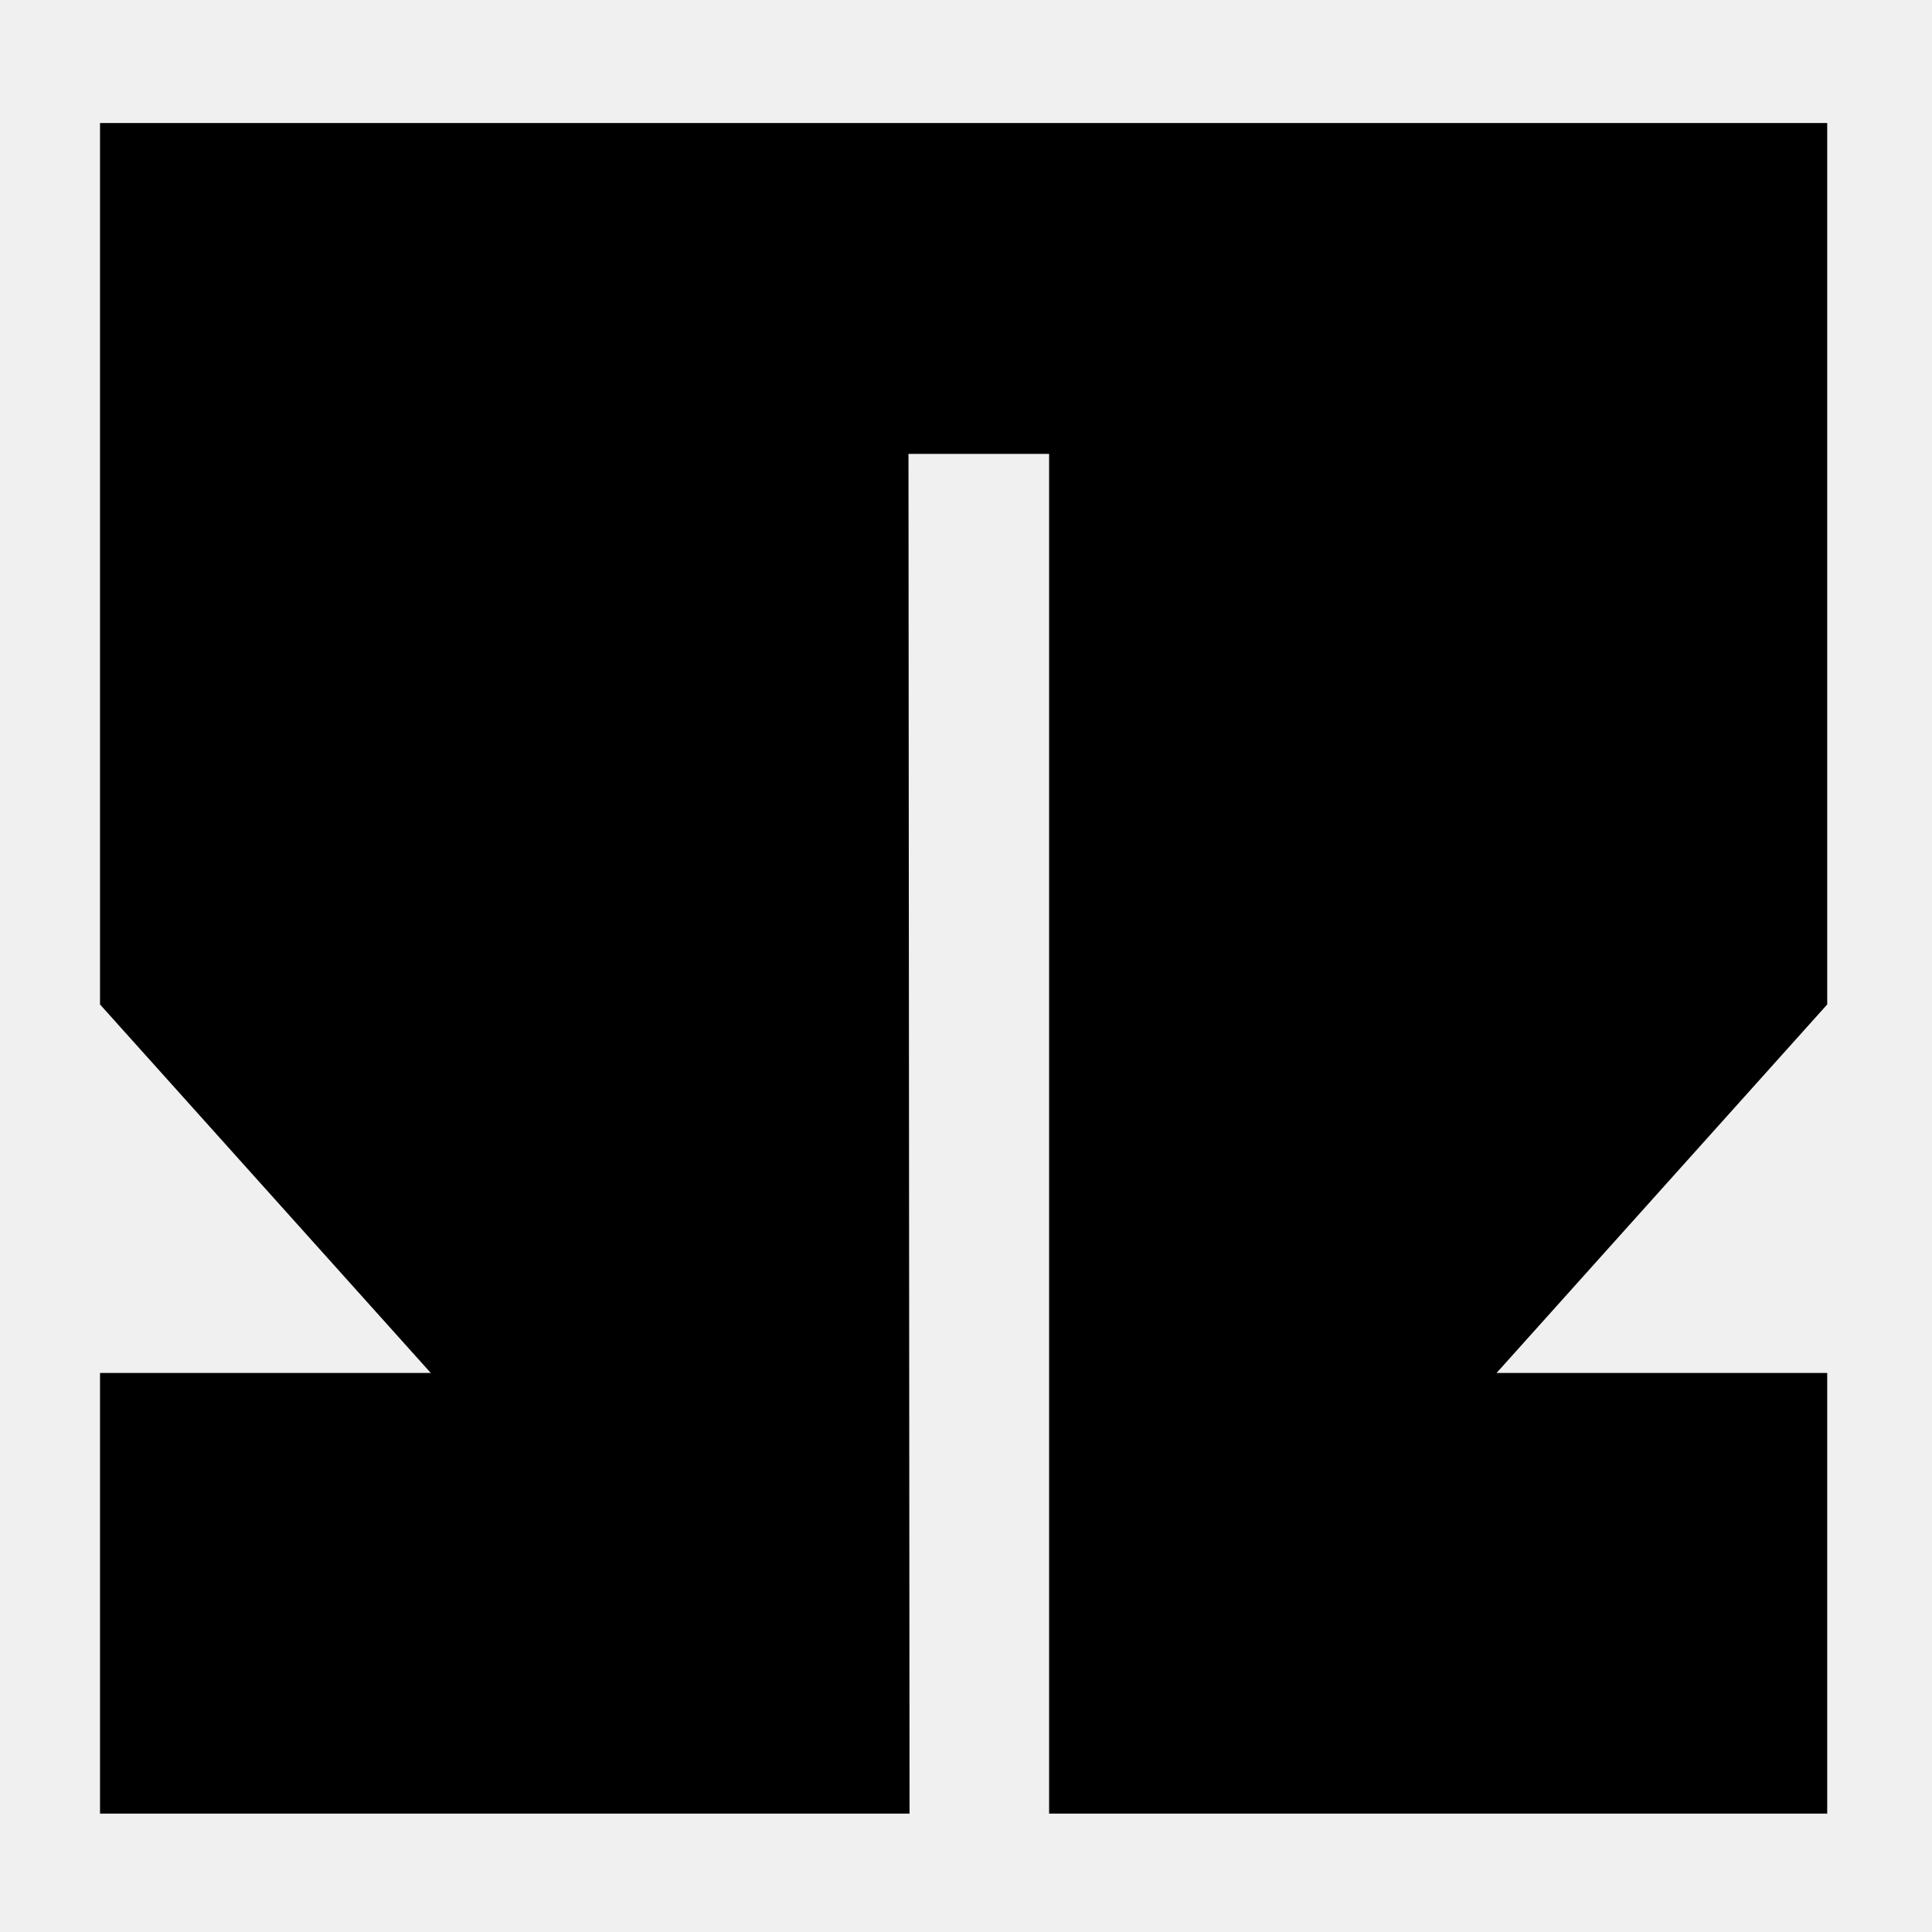
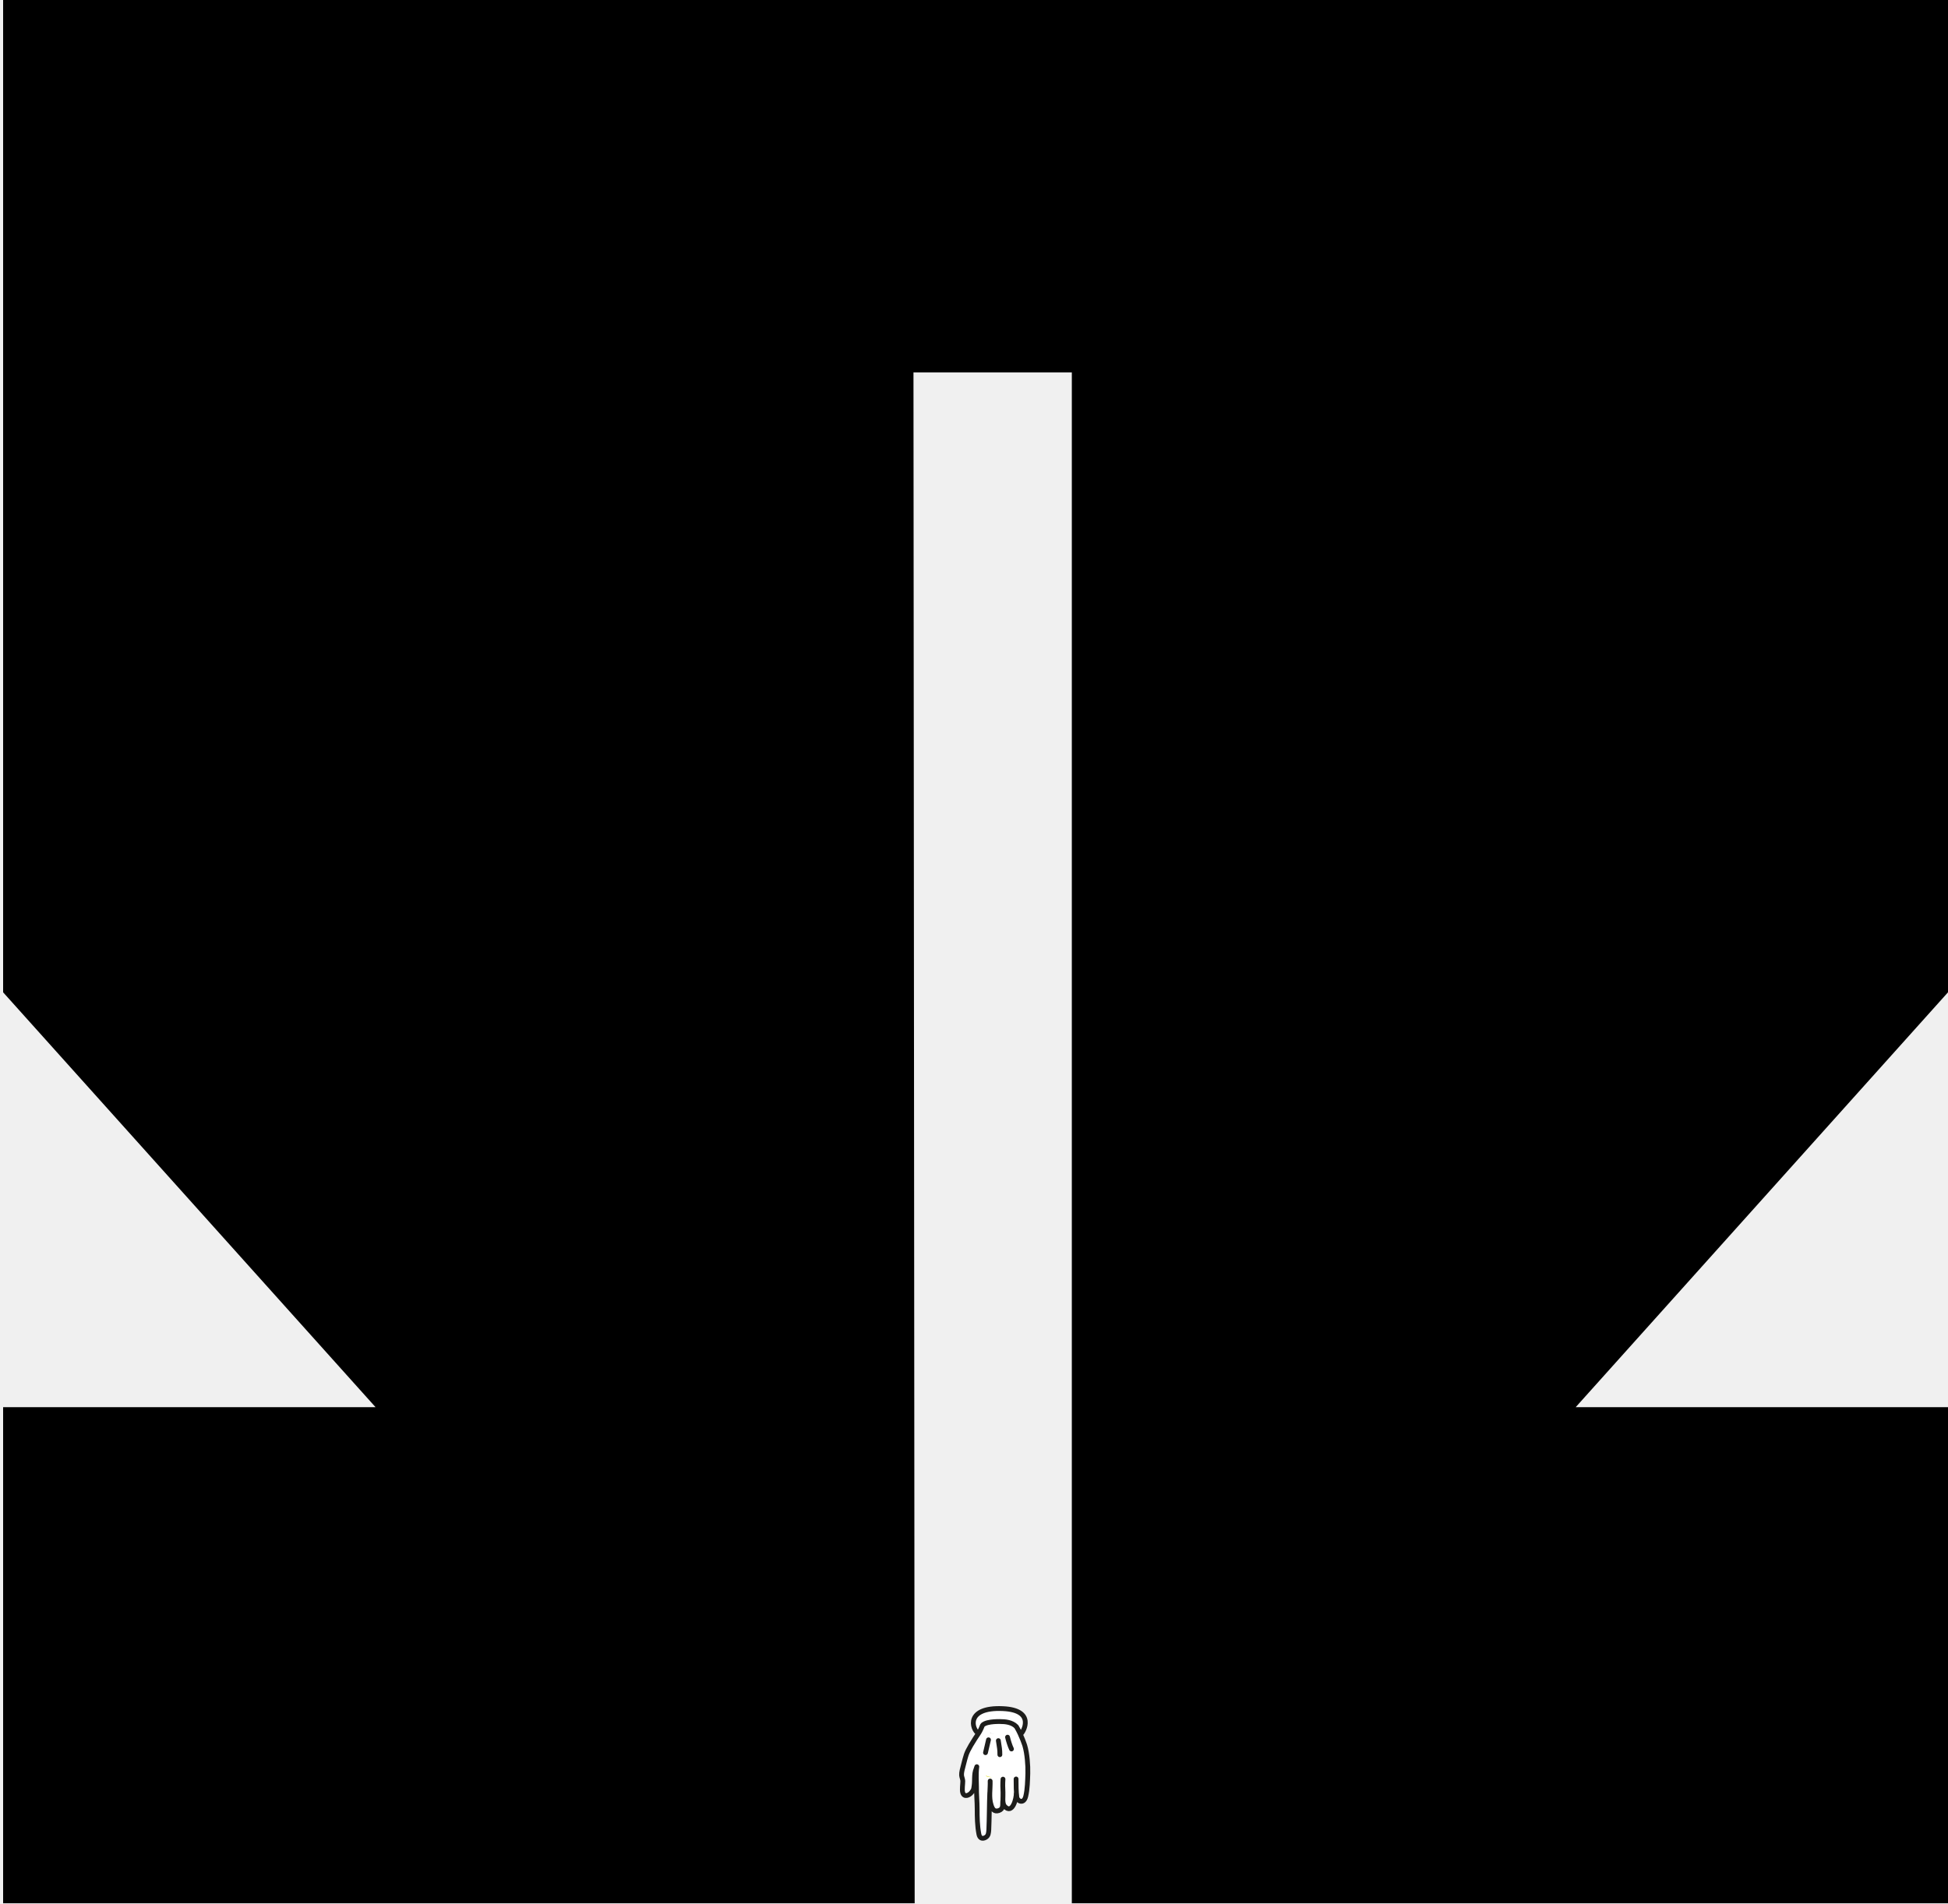
- <svg xmlns="http://www.w3.org/2000/svg" version="1.1" id="Ebene_1" x="0px" y="0px" width="400px" height="400px" viewBox="0 0 400 400" enable-background="new 0 0 400 400" xml:space="preserve">
-   <polygon points="20.708,25.476 20.708,207.961 89.183,284.251 20.708,284.251 20.708,375.484 188.31,375.484 188.091,93.969   217.207,93.969 217.207,375.484 378.304,375.484 378.304,284.251 309.853,284.251 378.304,207.961 378.304,25.476 " />
+ <svg xmlns="http://www.w3.org/2000/svg" version="1.1" id="Ebene_1" x="0px" y="0px" width="400px" height="390.887px" viewBox="0 0 400 390.887" enable-background="new 0 0 400 390.887" xml:space="preserve">
+   <polygon points="0.64,0 0.64,203.799 77.112,288.998 0.64,288.998 0.64,390.887 187.816,390.887 187.572,76.492 220.088,76.492   220.088,390.887 400,390.887 400,288.998 323.555,288.998 400,203.799 400,0 " />
+   <g>
+     <g>
+       <path fill="#1D1D1B" d="M201.486,354.698c0.411,0.051,1.799-0.36,2.005,0.154c0.257,0.616-1.285,0.822-1.645,0.719    c0.874-1.027,1.593,0.36,0.72,0.257c0.154-0.771,2.004-1.079,2.62-0.72c-0.309,0.412-1.078,0.36-1.541,0.206    c0.719-0.206,1.593-0.206,2.364-0.153c-0.721,0.205-1.491,0.051-2.158-0.206c0.462-0.206,1.129-0.052,1.489,0.257    c-0.564,0.309-1.232,0.205-1.85,0.309c0.617,0.359,1.438,0.359,2.106,0.514c-0.463-0.052-1.027-0.154-1.489-0.359    c0.718-0.154,3.699-0.771,4.11,0.308c-0.051,0-0.205-0.051-0.257-0.103c0.257,0.103,0.515,0.206,0.771,0.309    c-0.41-2.159-4.06-1.388-5.602-1.953c1.439-0.462,3.187-0.565,4.574,0c-1.646-0.668-3.392-0.977-5.139-0.462    c0.154,1.182,4.214,0.154,5.087,1.593c-0.771,0.411-1.696,0.257-2.519,0.359c0.977,0.309,2.21,0.154,3.136,0.617    c-0.411,0.153-0.874,0.153-1.336,0.205c0.309,0,0.616,0,0.925,0.103c-0.721,0.104-1.594-0.051-2.262-0.256    c0.359,0.051,0.771,0.153,1.131,0.205c-0.515-0.052-3.802-0.052-4.06-0.463c-0.514-1.028,4.882-1.028,5.756-0.874    c-0.617-1.952-3.238-1.798-4.677-1.13c-0.463,0.257-1.901,0.925-1.336,1.645" />
+       <g>
+         <path fill="#FFFFFF" d="M201.25,355.018c0.176,0,0.441-0.055,0.607-0.037c0.271,0.028,1.226,0.405,0.358,0.281     c0.034,0.13,0.069,0.261,0.104,0.392c0.161-0.049,0.321-0.098,0.482-0.146c0.119,0.08,0.238,0.16,0.357,0.24     c0.215-0.52,1.126-0.538,1.55-0.362c0.001-0.12,0.002-0.24,0.003-0.36c-0.237,0.086-0.471,0.079-0.698-0.02     c-0.099,0.195-0.196,0.391-0.295,0.586c0.715-0.16,1.345-0.146,2.054-0.11c0.107-0.21,0.215-0.42,0.323-0.63     c-0.612,0.13-1.202,0.071-1.769-0.174c-0.134,0.185-0.268,0.37-0.402,0.555c0.361-0.06,0.675,0.026,0.938,0.257     c0.082-0.167,0.164-0.335,0.246-0.502c-0.384,0.143-1.082,0.177-1.532,0.224c-0.179,0.019-1.017,0.384-0.563,0.587     c0.713,0.322,1.449,0.401,2.214,0.545c0.246-0.206,0.492-0.411,0.738-0.617c-0.492-0.067-0.906-0.151-1.382-0.328     c-0.134,0.185-0.268,0.37-0.402,0.555c0.832-0.176,2.92-0.729,3.44,0.189c0.321-0.156,0.643-0.312,0.965-0.468     c-0.05-0.024-0.1-0.048-0.149-0.071c-0.317,0.185-0.636,0.37-0.953,0.555c0.257,0.104,0.514,0.206,0.771,0.309     c0.23,0.093,1.184-0.03,1.072-0.437c-0.647-2.372-3.961-1.525-5.721-2.071c-0.134,0.185-0.268,0.37-0.402,0.555     c1.347-0.39,2.687-0.47,4.023,0c0.329,0.116,1.432-0.373,0.953-0.555c-1.892-0.722-3.71-0.954-5.689-0.462     c-0.153,0.038-0.59,0.205-0.521,0.437c0.485,1.653,4.111,0.313,5.128,1.661c0.108-0.15,0.217-0.302,0.324-0.452     c-0.657,0.269-1.489,0.217-2.201,0.274c-0.261,0.021-1.067,0.467-0.456,0.618c1.006,0.249,2.056,0.202,3.028,0.586     c0.134-0.185,0.268-0.37,0.402-0.555c-0.387,0.093-0.778,0.15-1.175,0.173c-0.386,0.035-1.079,0.608-0.323,0.63     c0.264,0.03,0.528,0.061,0.792,0.091c0.152-0.206,0.304-0.412,0.456-0.618c-0.725,0.053-1.31-0.072-1.979-0.255     c-0.246,0.206-0.492,0.411-0.738,0.617c0.378,0.065,0.754,0.14,1.131,0.205c0.202-0.209,0.404-0.419,0.605-0.629     c-0.655-0.049-1.315-0.049-1.972-0.088c-0.371-0.022-1.029,0.018-1.397-0.146c-0.442-0.196-0.408-0.104-0.005-0.3     c1.094-0.527,3.271-0.348,4.465-0.175c0.19,0.028,1.108-0.109,0.965-0.468c-0.683-1.709-2.552-1.938-4.176-1.613     c-0.907,0.181-3.694,1.11-3.028,2.446c0.192,0.388,1.351,0.001,1.191-0.318c-0.46-0.923,1.5-1.521,2.148-1.591     c1.161-0.125,2.217,0.255,2.673,1.395c0.321-0.156,0.643-0.312,0.965-0.468c-1.107-0.161-2.271-0.104-3.384-0.028     c-0.888,0.06-2.27,0.074-3.012,0.684c-1.604,1.319,3.59,1.272,4.094,1.311c0.299,0.022,1.258-0.516,0.605-0.629     c-0.378-0.066-0.754-0.141-1.131-0.205c-0.331-0.058-1.415,0.433-0.738,0.617c0.868,0.237,1.653,0.322,2.544,0.257     c0.252-0.019,1.076-0.498,0.456-0.618c-0.456-0.089-0.595-0.102-1.058-0.114c-0.107,0.21-0.215,0.42-0.323,0.63     c0.519-0.047,0.995-0.108,1.497-0.237c0.145-0.037,0.819-0.391,0.402-0.555c-1.048-0.415-2.16-0.381-3.243-0.648     c-0.152,0.206-0.304,0.412-0.456,0.618c1.003-0.08,1.893-0.059,2.836-0.444c0.155-0.063,0.479-0.246,0.324-0.452     c-0.521-0.691-1.439-0.831-2.25-0.918c-0.634-0.067-2.575,0.146-2.796-0.606c-0.174,0.146-0.348,0.291-0.521,0.437     c1.597-0.396,3.076-0.113,4.588,0.462c0.317-0.185,0.636-0.37,0.953-0.555c-1.695-0.597-3.416-0.495-5.125,0     c-0.119,0.034-0.84,0.419-0.402,0.555c1.623,0.505,4.915-0.244,5.482,1.835c0.357-0.146,0.715-0.291,1.072-0.437     c-0.257-0.104-0.514-0.206-0.771-0.309c-0.298-0.12-1.446,0.284-0.953,0.555c0.129,0.071,0.223,0.099,0.364,0.134     c0.17,0.043,1.146-0.15,0.965-0.468c-0.804-1.418-3.529-0.69-4.78-0.426c-0.147,0.031-0.818,0.399-0.402,0.555     c0.524,0.196,1.042,0.315,1.597,0.391c0.335,0.046,1.413-0.491,0.738-0.617c-0.69-0.13-1.348-0.189-1.999-0.482     c-0.188,0.195-0.375,0.392-0.563,0.587c0.782-0.08,1.431-0.119,2.167-0.394c0.201-0.074,0.538-0.32,0.246-0.502     c-0.677-0.423-1.284-0.438-2.04-0.257c-0.135,0.032-0.828,0.41-0.402,0.555c0.862,0.293,1.648,0.407,2.548,0.238     c0.352-0.065,1.104-0.59,0.323-0.63c-0.926-0.047-1.773-0.005-2.675,0.196c-0.271,0.061-0.816,0.455-0.295,0.586     c0.854,0.215,1.693,0.142,2.384-0.432c0.124-0.103,0.188-0.284,0.003-0.36c-1.105-0.46-3.185-0.15-3.69,1.077     c-0.076,0.185,0.251,0.247,0.357,0.24c0.467-0.031,1.541-0.246,1.137-0.951c-0.443-0.776-1.676-0.09-2.094,0.291     c-0.17,0.154-0.155,0.354,0.104,0.392c0.638,0.092,2.352-0.008,2.589-0.834c0.33-1.149-1.84-0.667-2.344-0.668     C201.298,354.377,200.45,355.017,201.25,355.018L201.25,355.018z" />
+       </g>
+     </g>
+     <g>
+       <path fill="#1D1D1B" d="M201.108,366.151c0.454,0.07,1.986-0.498,2.214,0.213c0.283,0.852-1.419,1.135-1.816,0.993    c0.965-1.419,1.759,0.496,0.795,0.354c0.17-1.064,2.213-1.49,2.894-0.994c-0.34,0.568-1.191,0.498-1.702,0.285    c0.794-0.285,1.76-0.285,2.61-0.213c-0.794,0.283-1.646,0.07-2.383-0.285c0.511-0.283,1.248-0.07,1.646,0.355    c-0.624,0.426-1.362,0.283-2.043,0.426c0.681,0.497,1.589,0.497,2.326,0.709c-0.511-0.07-1.135-0.212-1.646-0.496    c0.795-0.213,4.086-1.064,4.539,0.426c-0.057,0-0.226-0.071-0.282-0.142c0.282,0.142,0.566,0.284,0.851,0.426    c-0.453-2.981-4.483-1.917-6.186-2.696c1.589-0.639,3.519-0.781,5.05,0c-1.815-0.924-3.744-1.349-5.674-0.639    c0.17,1.631,4.653,0.213,5.617,2.199c-0.852,0.568-1.872,0.355-2.78,0.496c1.078,0.426,2.44,0.214,3.462,0.852    c-0.453,0.214-0.965,0.214-1.476,0.284c0.34,0,0.682,0,1.022,0.142c-0.795,0.143-1.76-0.07-2.498-0.354    c0.397,0.07,0.852,0.212,1.249,0.283c-0.567-0.071-4.2-0.071-4.483-0.639c-0.567-1.42,5.392-1.42,6.356-1.206    c-0.682-2.696-3.576-2.483-5.165-1.562c-0.511,0.355-2.1,1.277-1.476,2.271" />
+       <g>
+         <path fill="#FFFFFF" d="M200.816,366.546c0.178,0,0.373-0.044,0.546-0.031c0.104-0.012,0.208-0.027,0.312-0.045     c0.278-0.101,0.374,0.068,0.287,0.505c0.075,0.128,0.151,0.257,0.227,0.385c-0.104,0.125-0.767,0.001,0.405-0.044     c0.147,0.099,0.295,0.198,0.441,0.297c0.451-0.692,0.976-0.877,1.571-0.553c0.001-0.148,0.003-0.297,0.004-0.445     c-0.176,0.015-0.353,0.029-0.528,0.045c-0.166,0.229-0.331,0.457-0.497,0.686c0.801-0.225,1.438-0.21,2.227-0.16     c0.066-0.246,0.134-0.492,0.2-0.738c-0.612,0.09-1.18-0.006-1.702-0.285c-0.166,0.229-0.331,0.457-0.497,0.686     c0.29,0.098,0.579,0.195,0.869,0.294c0.133-0.187,0.267-0.373,0.4-0.56c-0.542,0.252-1.072,0.247-1.651,0.321     c-0.245,0.031-1.228,0.426-0.696,0.726c0.783,0.442,1.591,0.545,2.46,0.748c0.304-0.255,0.606-0.509,0.91-0.764     c-0.535-0.09-1.021-0.228-1.512-0.457c-0.166,0.229-0.331,0.457-0.497,0.686c0.98-0.259,3.166-0.926,3.712,0.28     c0.441-0.181,0.883-0.36,1.324-0.54c-0.062-0.026-0.124-0.054-0.187-0.08c-0.424,0.208-0.849,0.416-1.273,0.624     c0.283,0.143,0.567,0.284,0.851,0.426c0.3,0.15,1.429-0.05,1.324-0.54c-0.655-3.081-4.161-1.988-6.332-2.842     c-0.102,0.207-0.203,0.414-0.305,0.621c1.416-0.514,2.805-0.539,4.177,0.064c0.397,0.175,1.769-0.402,1.178-0.686     c-2.075-0.997-4.133-1.339-6.354-0.639c-0.199,0.063-0.715,0.239-0.644,0.54c0.487,2.076,4.574,0.471,5.668,2.283     c0.078-0.159,0.156-0.318,0.234-0.478c-0.614,0.314-1.529,0.24-2.223,0.31c-0.198,0.02-1.276,0.541-0.696,0.726     c1.142,0.364,2.385,0.305,3.462,0.852c0.166-0.229,0.331-0.457,0.497-0.686c-0.416,0.136-0.842,0.217-1.276,0.244     c-0.468,0.053-1.339,0.745-0.399,0.778c0.286,0.042,0.573,0.085,0.859,0.128c0.188-0.255,0.375-0.51,0.562-0.765     c-0.7,0.054-1.372-0.051-2.017-0.313c-0.348,0.241-0.696,0.482-1.044,0.725c0.417,0.09,0.831,0.192,1.249,0.283     c0.304-0.255,0.606-0.509,0.91-0.764c-0.666-0.062-1.337-0.07-2.005-0.112c-0.409-0.026-2.708-0.056-1.954-0.707     c0.517-0.446,2.166-0.328,2.778-0.345c0.706-0.018,1.445-0.044,2.144,0.083c0.26,0.047,1.332-0.126,1.19-0.579     c-0.645-2.064-2.535-2.668-4.529-2.247c-1.327,0.279-4.282,1.593-3.582,3.352c0.192,0.483,1.644,0.04,1.471-0.395     c-0.487-1.226,1.417-2.174,2.418-2.283c1.421-0.156,2.349,0.678,2.752,1.968c0.396-0.193,0.794-0.386,1.19-0.579     c-1.927-0.351-5.467-0.449-7.098,0.825c-2.184,1.704,3.684,1.725,4.314,1.783c0.379,0.035,1.77-0.577,0.91-0.764     c-0.417-0.091-0.831-0.193-1.249-0.283c-0.33-0.071-1.646,0.52-1.044,0.725c1,0.341,1.928,0.489,2.979,0.394     c0.317-0.029,1.322-0.58,0.562-0.765c-0.523-0.127-0.65-0.137-1.186-0.155c-0.133,0.26-0.266,0.519-0.399,0.778     c0.587-0.066,1.115-0.143,1.675-0.324c0.201-0.065,0.988-0.437,0.497-0.686c-1.103-0.561-2.303-0.482-3.462-0.852     c-0.232,0.241-0.464,0.483-0.696,0.726c1.212-0.121,2.237-0.119,3.338-0.683c0.19-0.097,0.356-0.276,0.234-0.478     c-0.533-0.885-1.542-1.128-2.508-1.255c-0.799-0.104-2.825,0.133-3.059-0.86c-0.215,0.18-0.429,0.36-0.644,0.54     c1.79-0.564,3.37-0.141,4.993,0.639c0.393-0.229,0.785-0.457,1.178-0.686c-1.953-0.859-3.961-0.646-5.923,0.064     c-0.178,0.064-0.729,0.454-0.305,0.621c2.008,0.79,5.448-0.229,6.039,2.551c0.441-0.181,0.883-0.36,1.324-0.54     c-0.284-0.142-0.567-0.284-0.851-0.426c-0.332-0.167-1.671,0.35-1.273,0.624c0.139,0.096,0.218,0.153,0.378,0.203     c0.235,0.074,1.545-0.054,1.324-0.54c-0.82-1.812-3.917-0.954-5.366-0.571c-0.2,0.053-0.992,0.454-0.497,0.686     c0.582,0.272,1.147,0.429,1.779,0.535c0.415,0.069,1.744-0.568,0.91-0.764c-0.761-0.178-1.502-0.28-2.192-0.67     c-0.232,0.241-0.464,0.483-0.696,0.726c0.872-0.112,1.633-0.158,2.435-0.53c0.123-0.058,0.665-0.354,0.4-0.56     c-0.765-0.596-1.501-0.69-2.422-0.417c-0.18,0.054-1.009,0.468-0.497,0.686c1.049,0.446,1.962,0.544,3.063,0.285     c0.48-0.113,0.989-0.688,0.2-0.738c-1.043-0.065-1.989-0.016-2.994,0.266c-0.149,0.042-1.035,0.518-0.497,0.686     c1.016,0.318,2.101,0.28,2.876-0.525c0.146-0.151,0.233-0.326,0.004-0.445c-1.317-0.684-3.726-0.054-4.216,1.436     c-0.077,0.234,0.296,0.302,0.441,0.297c0.643-0.024,1.963-0.438,1.298-1.329c-0.662-0.885-1.994-0.008-2.482,0.576     c-0.163,0.195,0.043,0.352,0.227,0.385c0.831,0.147,2.532-0.081,2.937-0.989c0.686-1.542-1.946-0.993-2.587-0.994     C200.875,365.755,199.829,366.545,200.816,366.546L200.816,366.546z" />
+       </g>
+     </g>
+     <g>
+       <path fill="#DDDB00" d="M200.25,362.948c0.455,0.07,1.987-0.498,2.213,0.212c0.284,0.852-1.419,1.136-1.815,0.993    c0.965-1.419,1.759,0.497,0.794,0.354c0.171-1.063,2.214-1.489,2.895-0.993c-0.341,0.567-1.191,0.497-1.702,0.285    c0.794-0.285,1.759-0.285,2.609-0.214c-0.794,0.284-1.645,0.07-2.383-0.284c0.511-0.283,1.249-0.071,1.646,0.354    c-0.625,0.426-1.362,0.284-2.044,0.426c0.682,0.497,1.59,0.497,2.326,0.71c-0.51-0.07-1.134-0.213-1.645-0.496    c0.794-0.214,4.085-1.065,4.539,0.426c-0.057,0-0.227-0.071-0.283-0.143c0.283,0.143,0.567,0.284,0.851,0.426    c-0.453-2.98-4.482-1.916-6.186-2.696c1.59-0.638,3.519-0.78,5.051,0c-1.816-0.923-3.745-1.349-5.675-0.638    c0.171,1.631,4.653,0.212,5.618,2.199c-0.852,0.567-1.873,0.355-2.78,0.496c1.077,0.426,2.439,0.213,3.461,0.852    c-0.453,0.213-0.965,0.213-1.476,0.284c0.341,0,0.682,0,1.022,0.142c-0.795,0.143-1.76-0.07-2.498-0.354    c0.397,0.071,0.852,0.213,1.249,0.284c-0.567-0.071-4.2-0.071-4.483-0.639c-0.567-1.42,5.392-1.42,6.355-1.207    c-0.681-2.696-3.574-2.482-5.163-1.561c-0.511,0.355-2.1,1.277-1.476,2.271" />
+       <g>
+         <path fill="#FFFFFF" d="M199.958,363.343c0.178,0,0.373-0.045,0.546-0.031c0.104-0.012,0.208-0.027,0.312-0.045     c0.278-0.101,0.374,0.067,0.287,0.504c0.075,0.128,0.151,0.257,0.227,0.385c-0.105,0.126-0.765-0.001,0.404-0.044     c0.147,0.099,0.295,0.198,0.441,0.297c0.452-0.692,0.977-0.876,1.572-0.552c0.001-0.148,0.003-0.297,0.004-0.445     c-0.176,0.015-0.353,0.029-0.528,0.045c-0.166,0.229-0.331,0.457-0.497,0.686c0.801-0.225,1.437-0.211,2.226-0.161     c0.066-0.246,0.134-0.492,0.2-0.738c-0.612,0.09-1.18-0.005-1.702-0.284c-0.166,0.229-0.331,0.457-0.497,0.686     c0.29,0.098,0.58,0.195,0.87,0.293c0.133-0.187,0.267-0.373,0.4-0.56c-0.543,0.253-1.072,0.247-1.652,0.321     c-0.245,0.031-1.228,0.426-0.696,0.726c0.784,0.442,1.591,0.545,2.46,0.749c0.304-0.255,0.606-0.509,0.91-0.764     c-0.534-0.09-1.02-0.228-1.511-0.457c-0.166,0.229-0.331,0.457-0.497,0.686c0.98-0.261,3.165-0.926,3.712,0.28     c0.441-0.181,0.883-0.36,1.324-0.54c-0.062-0.027-0.125-0.054-0.188-0.081c-0.424,0.208-0.849,0.416-1.273,0.624     c0.283,0.143,0.567,0.284,0.851,0.426c0.3,0.15,1.429-0.05,1.324-0.54c-0.655-3.081-4.162-1.988-6.332-2.842     c-0.102,0.207-0.203,0.414-0.305,0.621c1.416-0.513,2.805-0.538,4.178,0.064c0.397,0.175,1.769-0.402,1.178-0.686     c-2.076-0.996-4.134-1.339-6.355-0.638c-0.199,0.063-0.715,0.239-0.644,0.54c0.488,2.077,4.574,0.471,5.669,2.283     c0.078-0.159,0.156-0.318,0.234-0.478c-0.614,0.313-1.529,0.24-2.223,0.31c-0.198,0.02-1.276,0.541-0.696,0.726     c1.141,0.364,2.384,0.304,3.461,0.852c0.166-0.229,0.331-0.457,0.497-0.686c-0.416,0.135-0.842,0.216-1.276,0.244     c-0.467,0.054-1.339,0.745-0.399,0.778c0.286,0.042,0.573,0.085,0.859,0.128c0.188-0.255,0.375-0.51,0.562-0.765     c-0.7,0.054-1.372-0.051-2.017-0.314c-0.348,0.241-0.696,0.482-1.044,0.725c0.417,0.091,0.831,0.193,1.249,0.284     c0.304-0.255,0.606-0.509,0.91-0.764c-0.666-0.062-1.337-0.07-2.005-0.112c-0.409-0.026-2.708-0.056-1.954-0.707     c0.516-0.446,2.166-0.328,2.778-0.345c0.706-0.019,1.444-0.045,2.143,0.082c0.26,0.047,1.332-0.126,1.19-0.579     c-0.644-2.064-2.534-2.668-4.527-2.247c-1.326,0.28-4.283,1.594-3.582,3.352c0.192,0.483,1.644,0.04,1.471-0.395     c-0.487-1.225,1.418-2.173,2.418-2.282c1.42-0.157,2.348,0.678,2.75,1.967c0.396-0.193,0.794-0.386,1.19-0.579     c-1.927-0.349-5.466-0.448-7.097,0.826c-2.184,1.704,3.684,1.725,4.314,1.783c0.379,0.035,1.77-0.577,0.91-0.764     c-0.417-0.091-0.831-0.193-1.249-0.284c-0.33-0.071-1.645,0.52-1.044,0.725c1,0.342,1.928,0.49,2.979,0.395     c0.317-0.029,1.322-0.58,0.562-0.765c-0.523-0.127-0.65-0.137-1.186-0.155c-0.133,0.26-0.266,0.519-0.399,0.778     c0.587-0.067,1.115-0.144,1.675-0.324c0.202-0.065,0.987-0.437,0.497-0.686c-1.103-0.562-2.303-0.482-3.461-0.852     c-0.232,0.241-0.464,0.483-0.696,0.726c1.212-0.121,2.237-0.12,3.338-0.683c0.19-0.097,0.356-0.276,0.234-0.478     c-0.534-0.885-1.542-1.128-2.509-1.256c-0.798-0.104-2.824,0.134-3.059-0.859c-0.215,0.18-0.429,0.36-0.644,0.54     c1.79-0.565,3.371-0.141,4.994,0.638c0.393-0.229,0.785-0.457,1.178-0.686c-1.954-0.858-3.961-0.646-5.924,0.064     c-0.178,0.064-0.729,0.454-0.305,0.621c2.008,0.79,5.448-0.228,6.039,2.551c0.441-0.181,0.883-0.36,1.324-0.54     c-0.284-0.142-0.567-0.284-0.851-0.426c-0.331-0.166-1.672,0.349-1.273,0.624c0.14,0.097,0.219,0.154,0.379,0.204     c0.235,0.074,1.545-0.054,1.324-0.54c-0.821-1.812-3.917-0.955-5.366-0.571c-0.199,0.054-0.992,0.454-0.497,0.686     c0.582,0.272,1.146,0.429,1.778,0.535c0.414,0.069,1.744-0.567,0.91-0.764c-0.761-0.179-1.502-0.281-2.192-0.671     c-0.232,0.241-0.464,0.483-0.696,0.726c0.872-0.111,1.634-0.158,2.436-0.53c0.123-0.058,0.665-0.354,0.4-0.56     c-0.766-0.596-1.502-0.689-2.423-0.416c-0.18,0.054-1.01,0.469-0.497,0.686c1.049,0.445,1.962,0.544,3.063,0.284     c0.479-0.113,0.989-0.688,0.2-0.738c-1.043-0.064-1.989-0.015-2.993,0.267c-0.149,0.042-1.035,0.518-0.497,0.686     c1.016,0.317,2.099,0.279,2.876-0.525c0.146-0.151,0.233-0.326,0.004-0.445c-1.317-0.684-3.725-0.055-4.217,1.435     c-0.077,0.234,0.297,0.302,0.441,0.297c0.644-0.023,1.963-0.438,1.298-1.328c-0.661-0.886-1.993-0.009-2.481,0.575     c-0.164,0.196,0.043,0.352,0.227,0.385c0.831,0.148,2.532-0.081,2.936-0.989c0.686-1.542-1.946-0.992-2.586-0.993     C200.017,362.552,198.97,363.342,199.958,363.343L199.958,363.343z" />
+       </g>
+     </g>
+     <path fill="#FFFFFF" stroke="#1D1D1B" stroke-width="0.987" stroke-linecap="round" stroke-miterlimit="10" d="M205.952,365.4   c-0.065,0.956-0.053,1.812,0,2.708c0.053,0.79-0.21,2.214,0.317,2.846c1.633,1.846,2.457-1.674,2.404-2.675 M203.317,365.787   c0.054,1.634-0.315,3.374,0.211,4.955c0.264,0.843,0.633,1.423,1.581,1.107c1.001-0.369,0.705-1.18,0.811-2.075 M200.577,362.844   c-0.207,1.58-0.055,3.167-0.066,4.07c-0.02,1.542,0.139,3.149,0.139,4.626c0,1.633,0.02,3.419,0.355,5.159   c0.153,0.787,0.663,1.08,1.401,0.658c0.579-0.368,0.583-0.936,0.635-1.566c0.105-2.057,0.099-5.555,0.197-7.611 M208.642,365.366   c0,0.054,0,0.054,0,0.105c0,1.212,0,2.411,0.157,3.637c0.099,0.769,1.417,1.528,1.832-0.217c0.349-1.469,0.369-3.196,0.422-4.672   c0.052-1.581-0.145-4.134-0.62-5.706c0,0-0.666-2.122-1.702-3.849l-0.036-0.055c-0.886-0.902-2.232-1.044-3.419-1.044   c-0.814,0-1.646,0.035-2.462,0.231c-0.302,0.07-0.886,0.265-1.063,0.548l-0.036,0.054c-0.655,1.683-0.967,1.686-2.355,4.056   c-1,1.711-1.019,2.098-1.523,4.022c-0.194,0.743-0.43,1.515-0.391,2.11c0.028,0.403,0.255,0.838,0.255,1.199   c0,0.634-0.187,1.757-0.028,2.338c0.263,1.053,1.317,0.665,1.845-0.021c0.421-0.579,0.376-0.516,0.48-1.201   c0.211-1.213-0.053-2.479,0.422-3.585c0.052-0.158,0.105-0.315,0.158-0.474 M200.908,356.021c-1.405-0.888-2.636-5.449,5-5.108   c6.832,0.303,4.196,4.806,3.792,5.108 M202.36,359.958c0.209-0.895,0.408-1.746,0.618-2.641 M205.002,357.487   c0.22,1.542,0.309,1.725,0.309,2.888 M207.697,359.204c-0.304-0.606-0.658-1.77-0.81-2.427" />
+   </g>
</svg>
